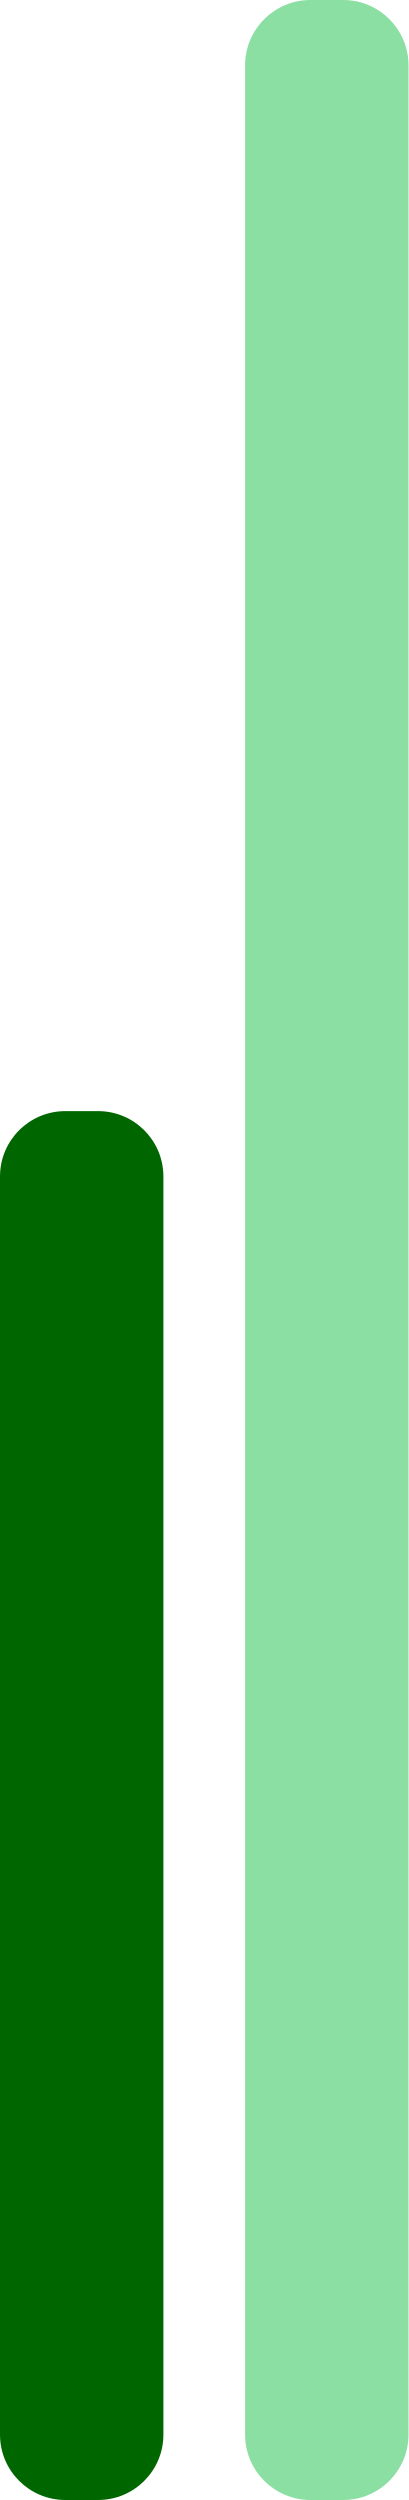
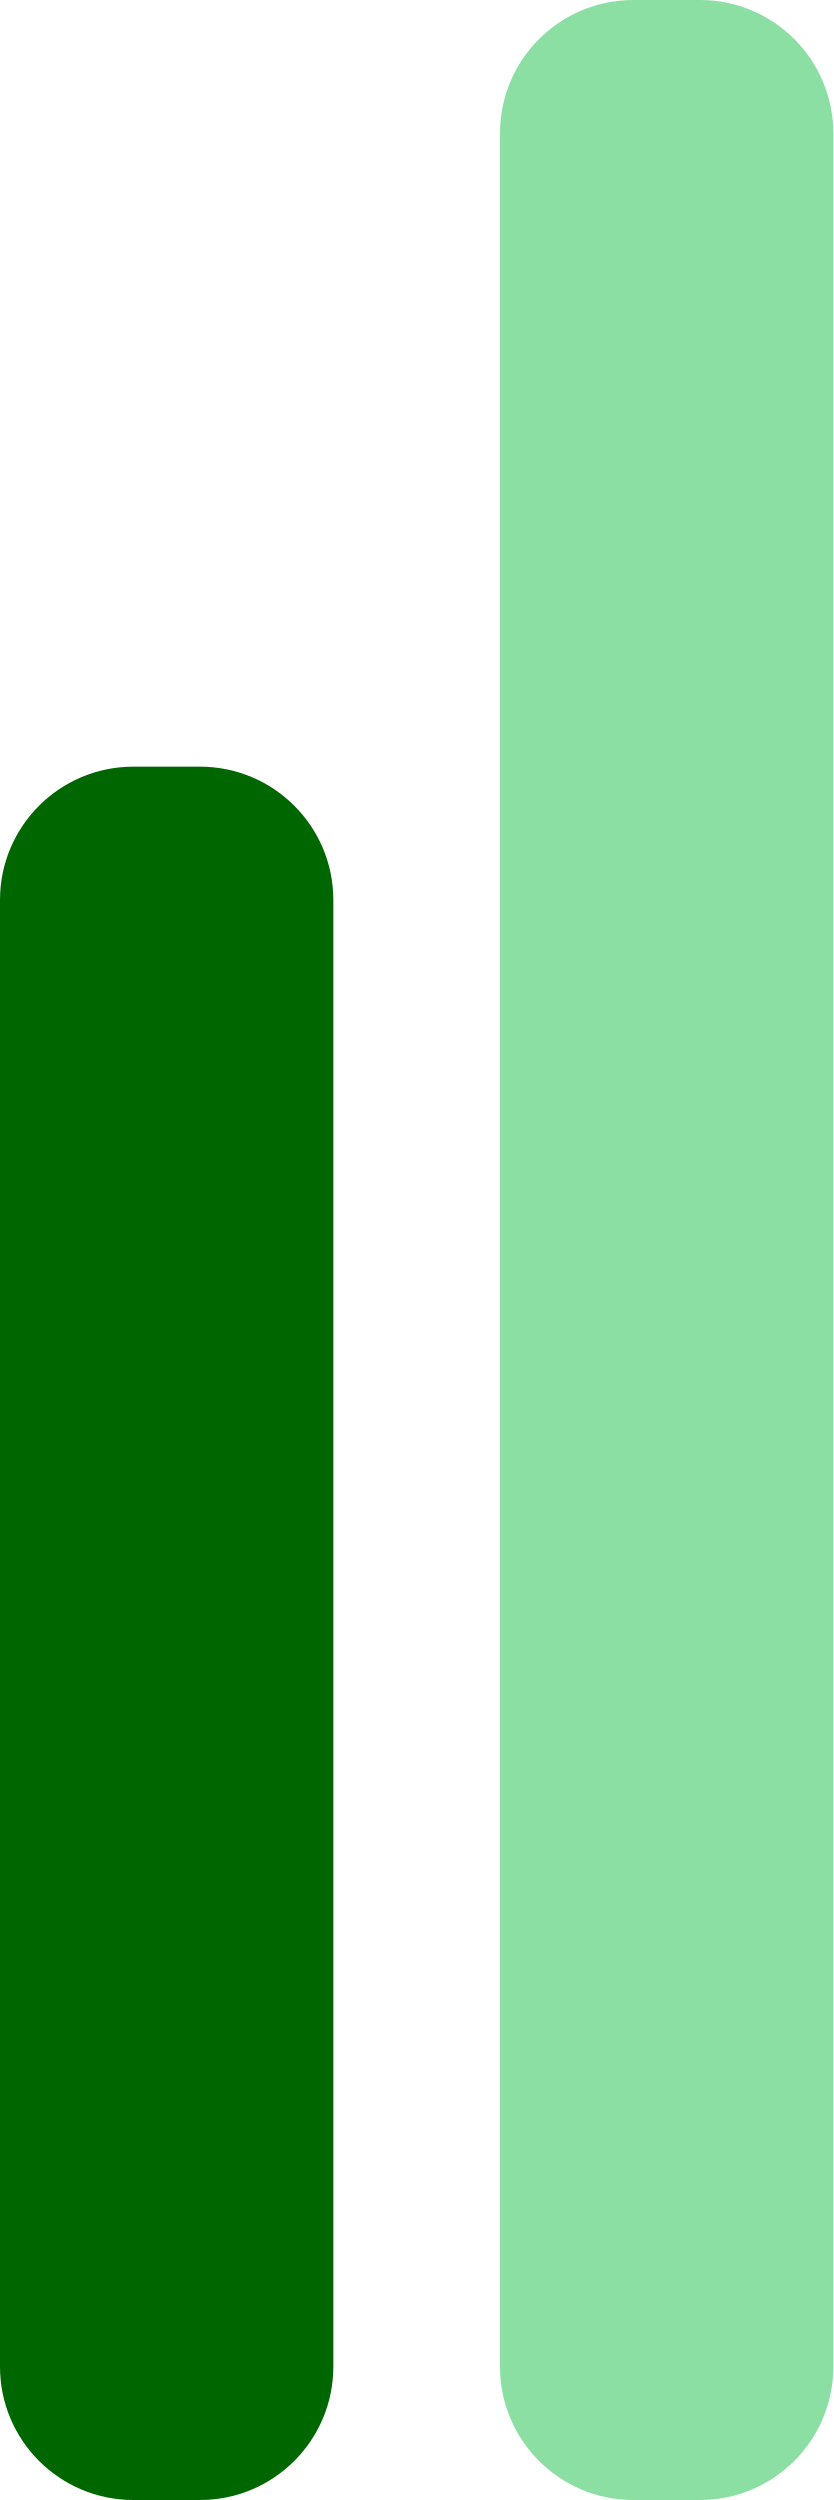
- <svg xmlns="http://www.w3.org/2000/svg" width="25" height="153" viewBox="0 0 25 153" fill="none">
-   <rect y="68" width="10" height="85" rx="4" fill="#006600" />
-   <rect x="15" width="10" height="153" rx="4" fill="#8BDFA3" />
+ <svg xmlns="http://www.w3.org/2000/svg" width="25" height="75" viewBox="0 0 25 75" fill="none">
+   <rect y="23" width="10" height="52" rx="4" fill="#006600" />
+   <rect x="15" width="10" height="75" rx="4" fill="#8BDFA3" />
</svg>
